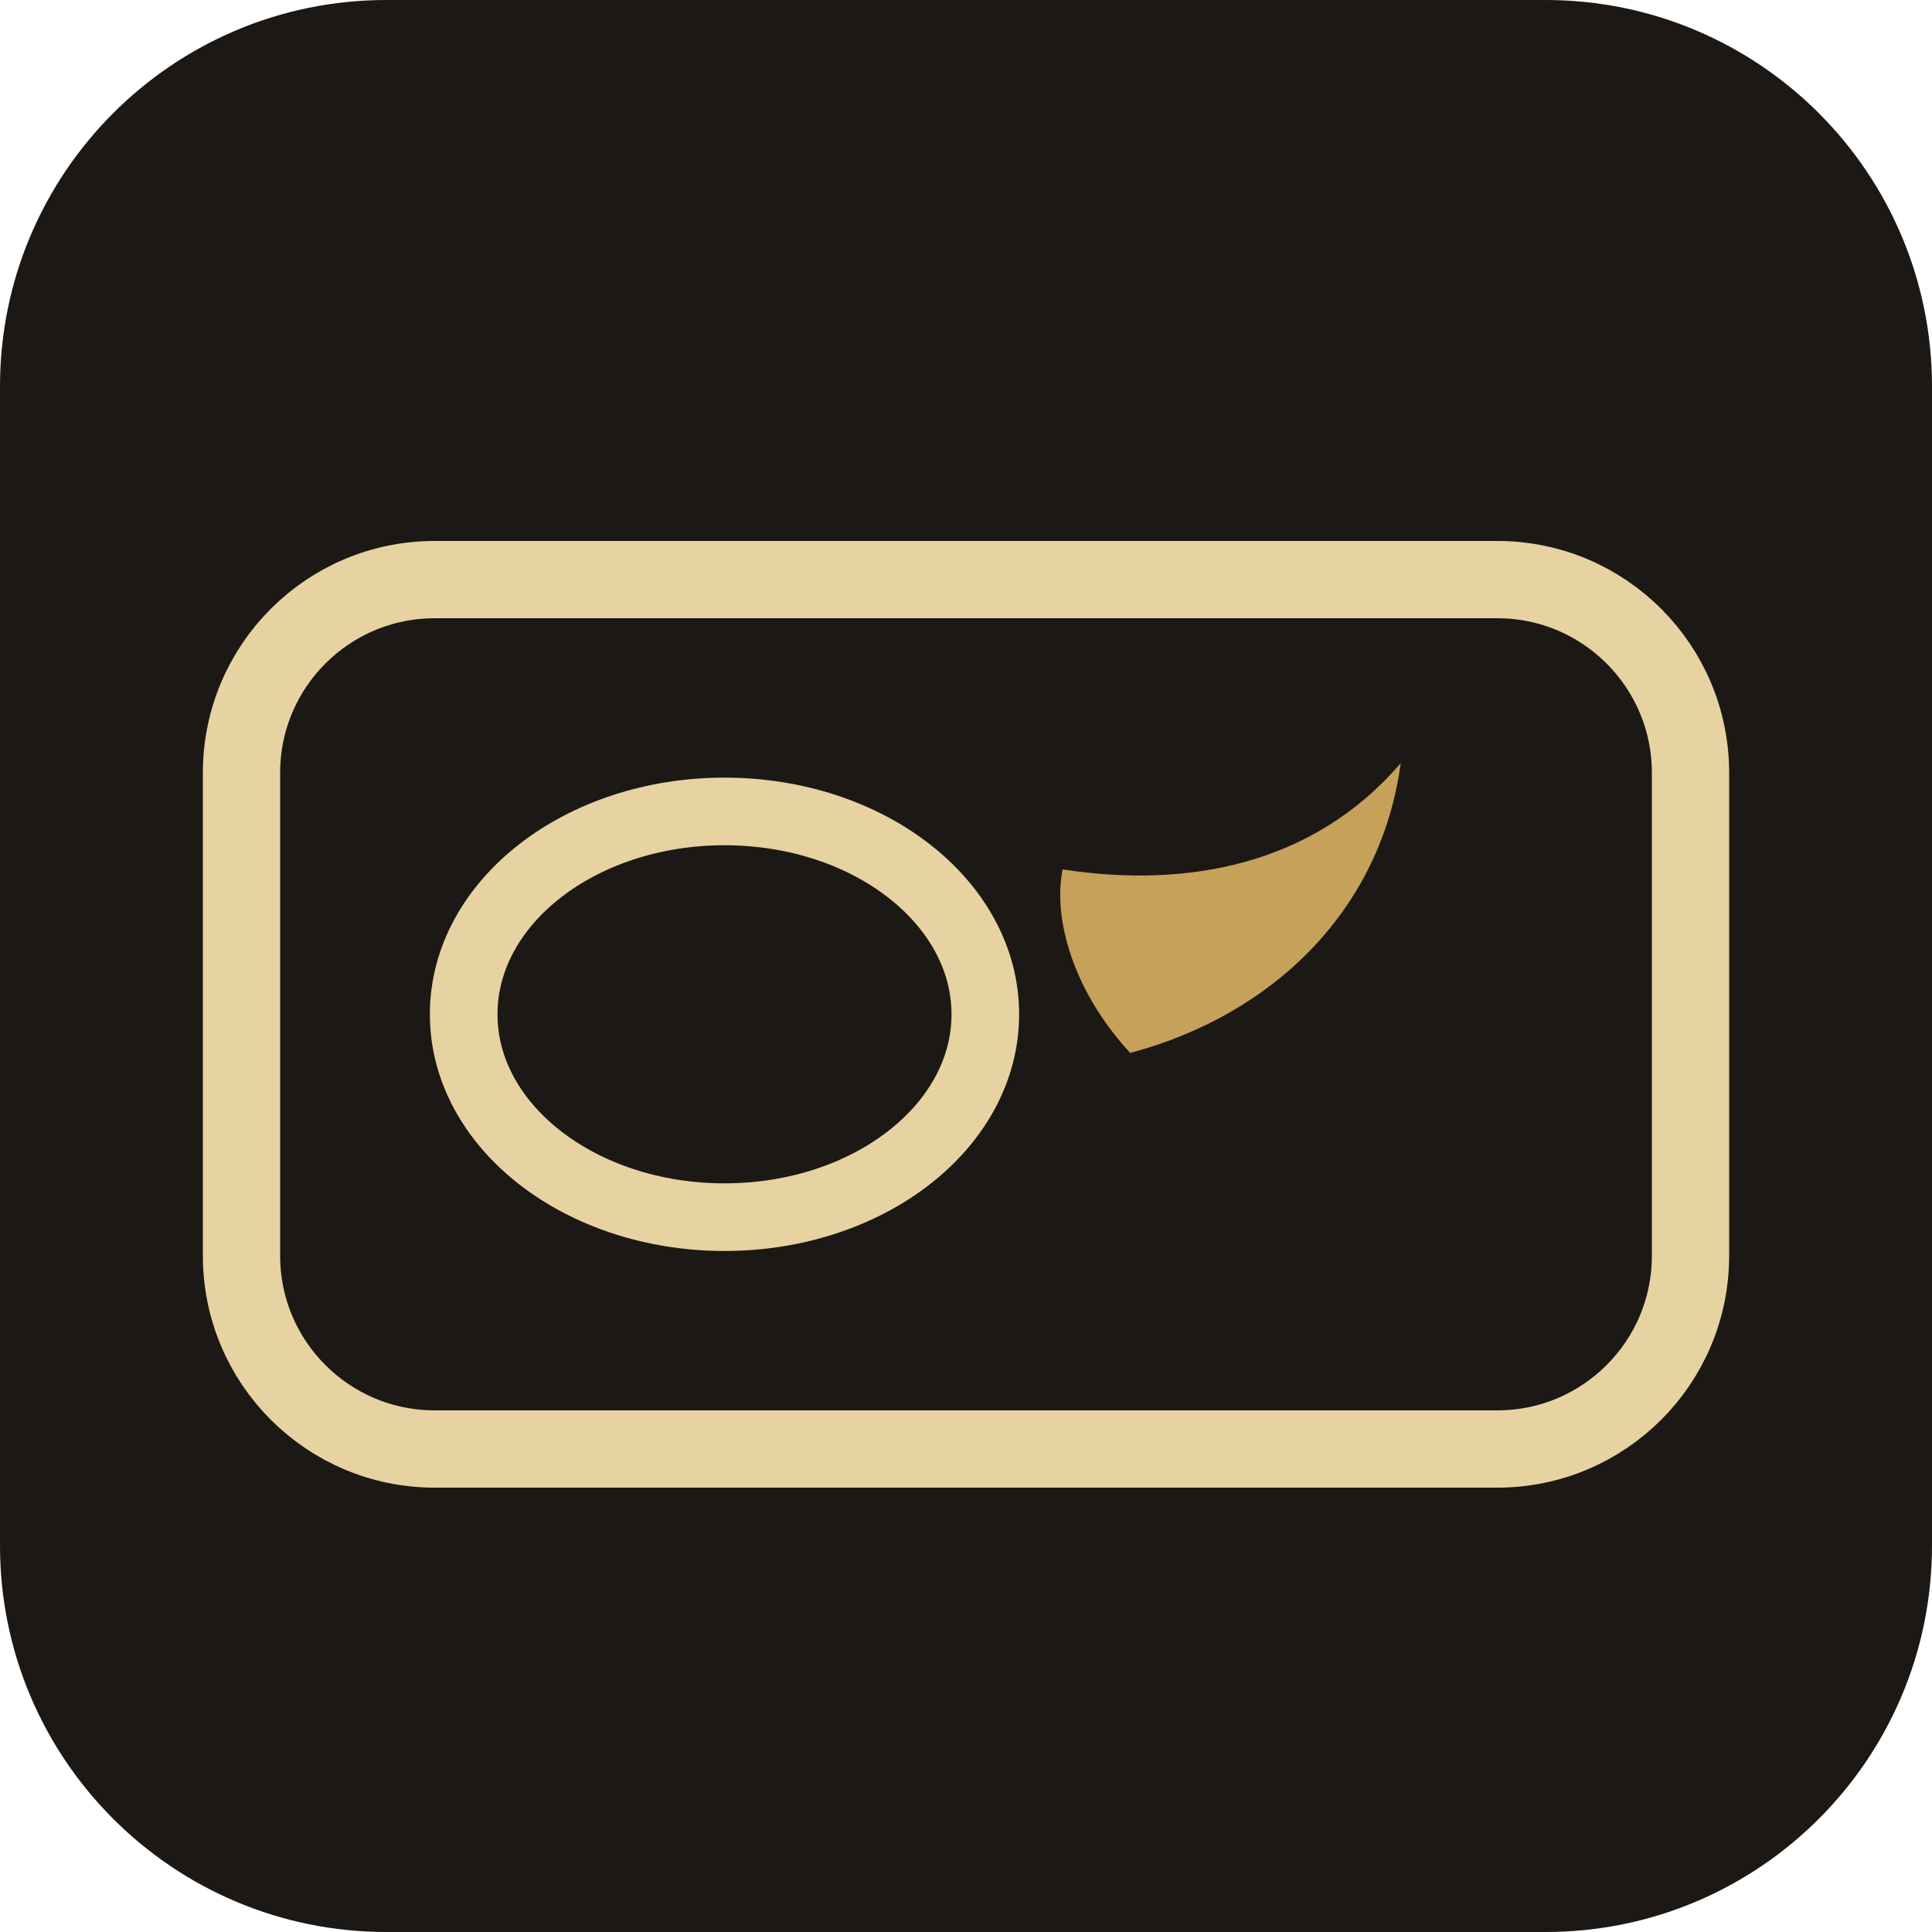
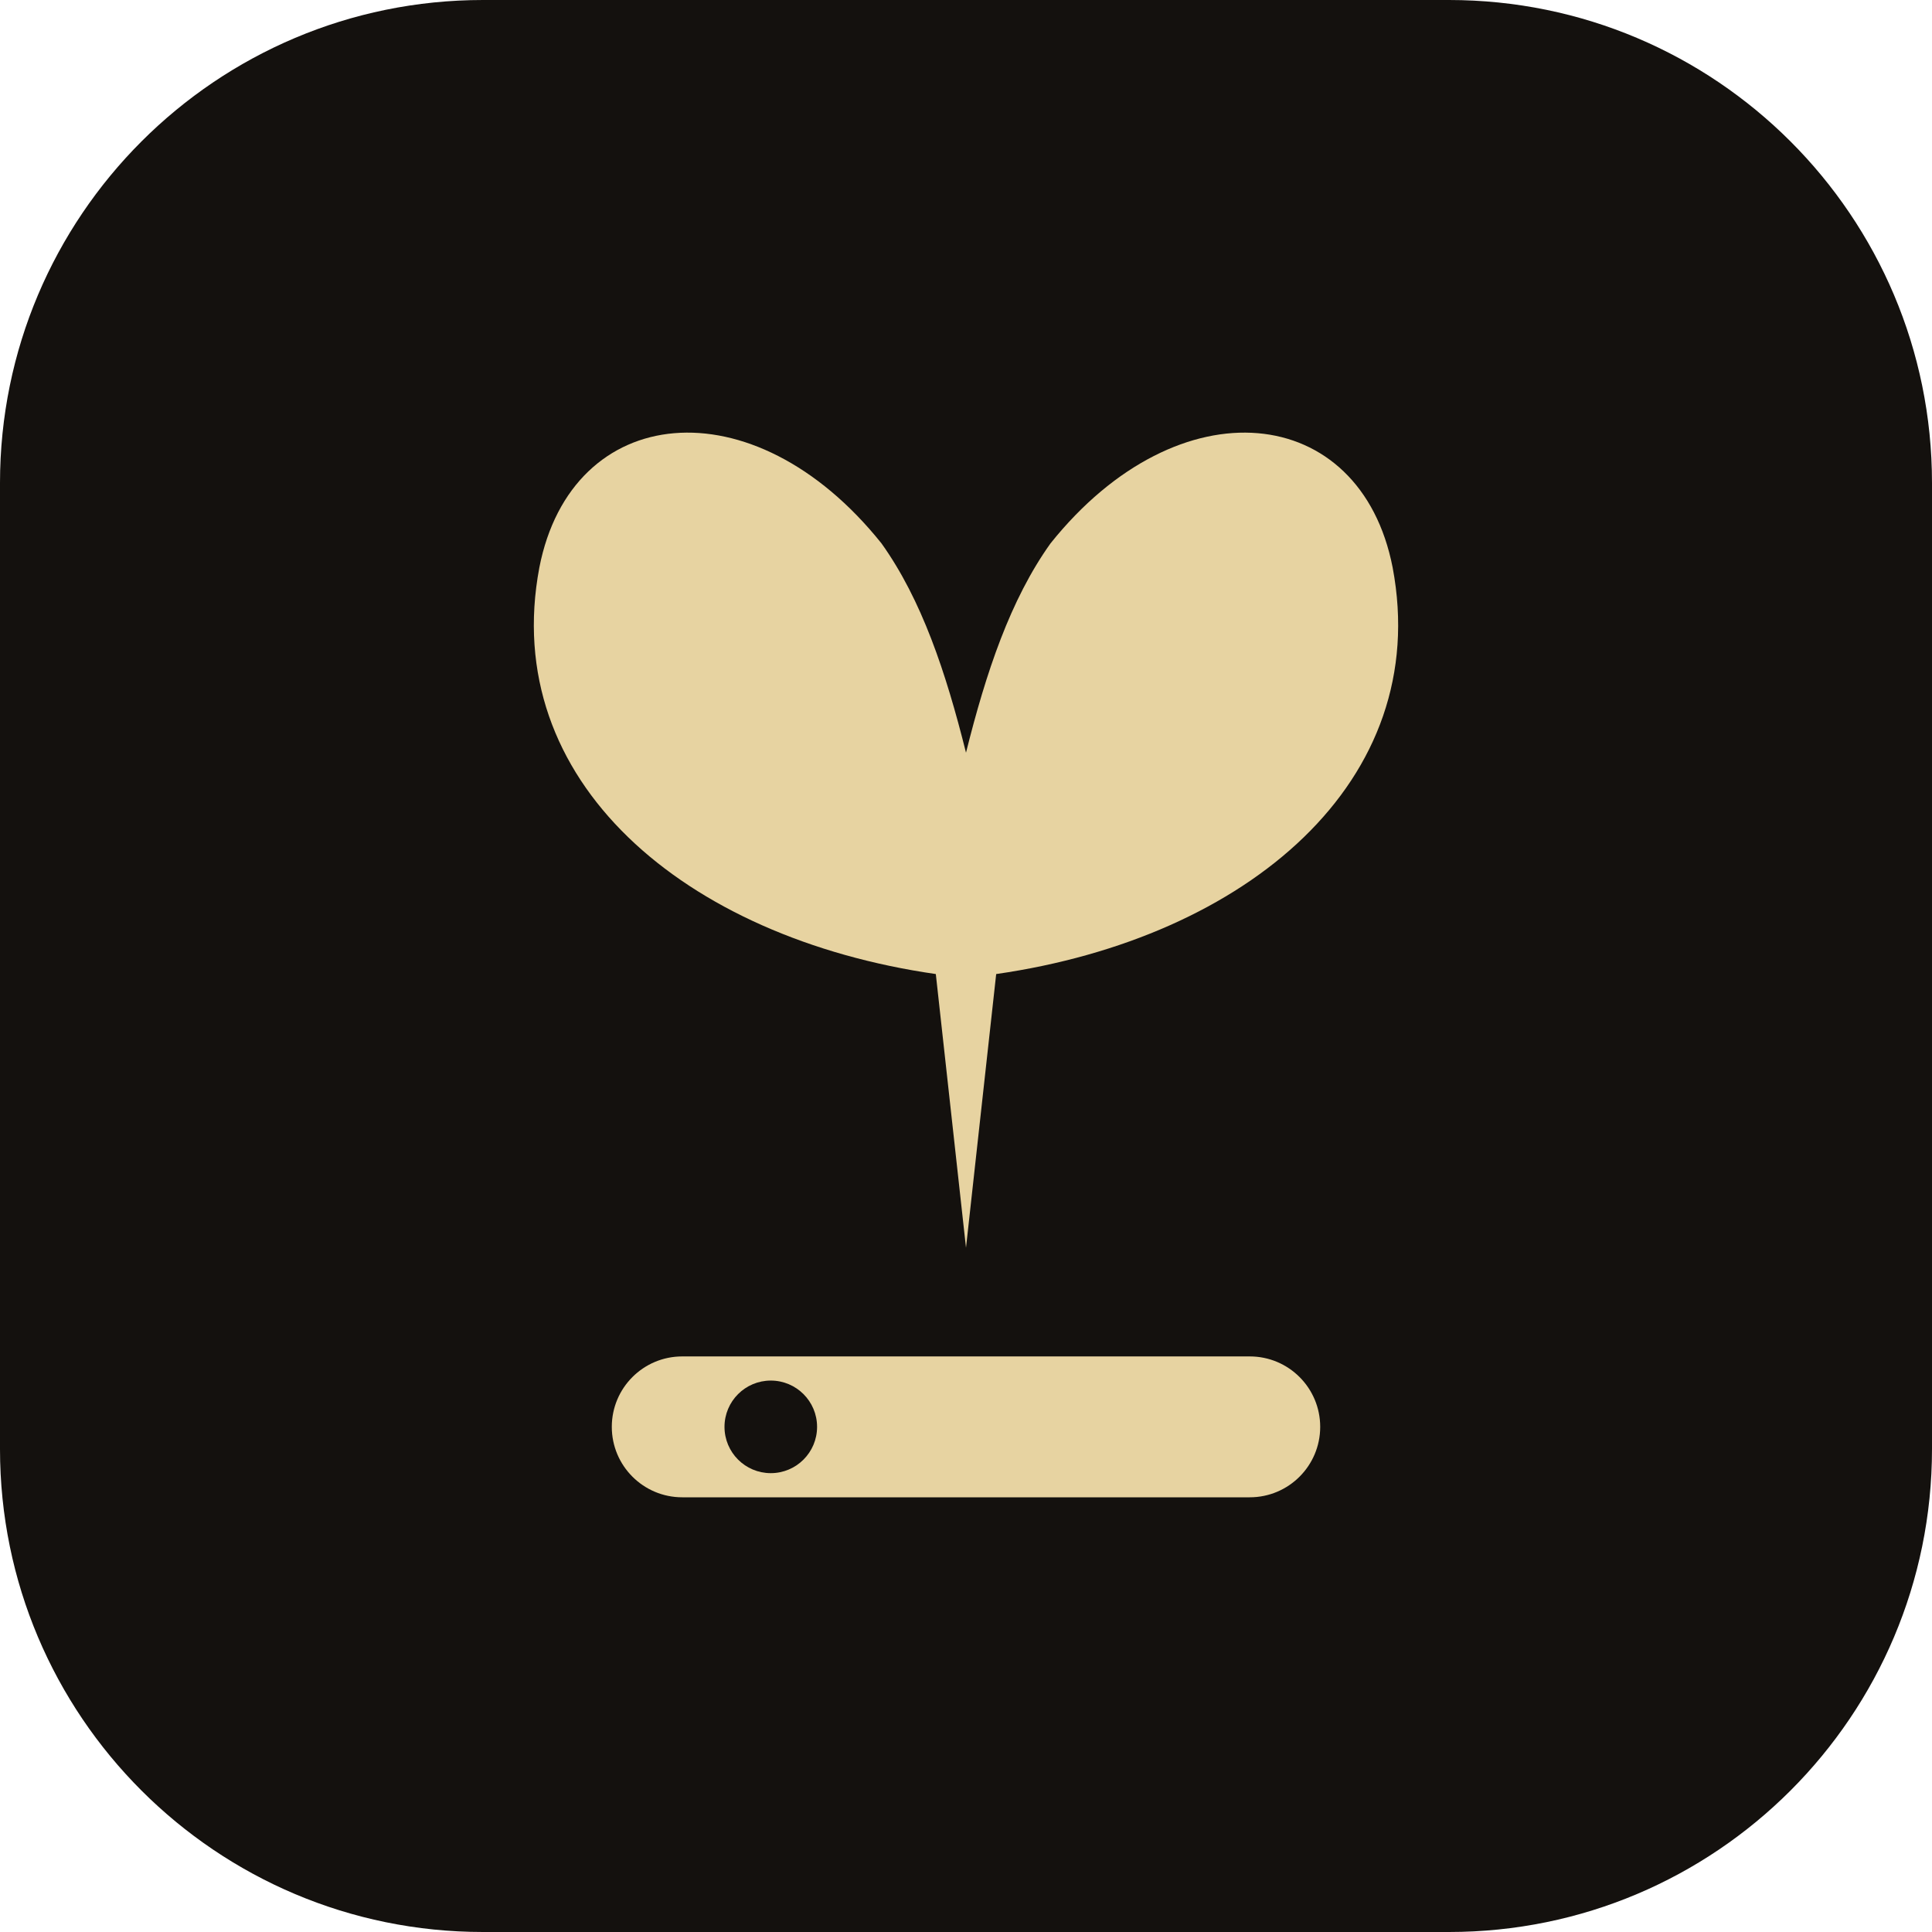
- <svg xmlns="http://www.w3.org/2000/svg" viewBox="0 0 40 40">
-   <rect width="40" height="40" rx="8" fill="#1C1815" />
-   <rect x="5" y="12" width="30" height="18" rx="4" fill="none" stroke="#E7D3A1" stroke-width="1.6" />
-   <ellipse cx="15" cy="21" rx="5.4" ry="4.2" fill="none" stroke="#E7D3A1" stroke-width="1.4" />
-   <path d="M22 18c2.6.4 5.2-.1 7-2.2-.4 3-2.6 5.2-5.6 6-1.2-1.3-1.6-2.8-1.4-3.8z" fill="#C6A15A" />
+ <svg xmlns="http://www.w3.org/2000/svg" viewBox="0 0 48 48">
+   <rect width="48" height="48" rx="12" fill="#14110E" />
+   <path fill="#E7D3A1" d="M24 31 L23.25 24.2 C17 23.3 12.4 19.4 13.4 14.1 C14.2 10 18.7 9.5 21.9 13.5 C22.9 14.9 23.5 16.7 24 18.7 C24.5 16.7 25.1 14.9 26.1 13.5 C29.3 9.5 33.8 10 34.6 14.1 C35.6 19.4 31 23.3 24.75 24.2 Z" />
+   <rect x="15.2" y="33.7" width="17.6" height="3.5" rx="1.75" fill="#E7D3A1" />
+   <circle cx="19.15" cy="35.45" r="1.15" fill="#14110E" />
</svg>
